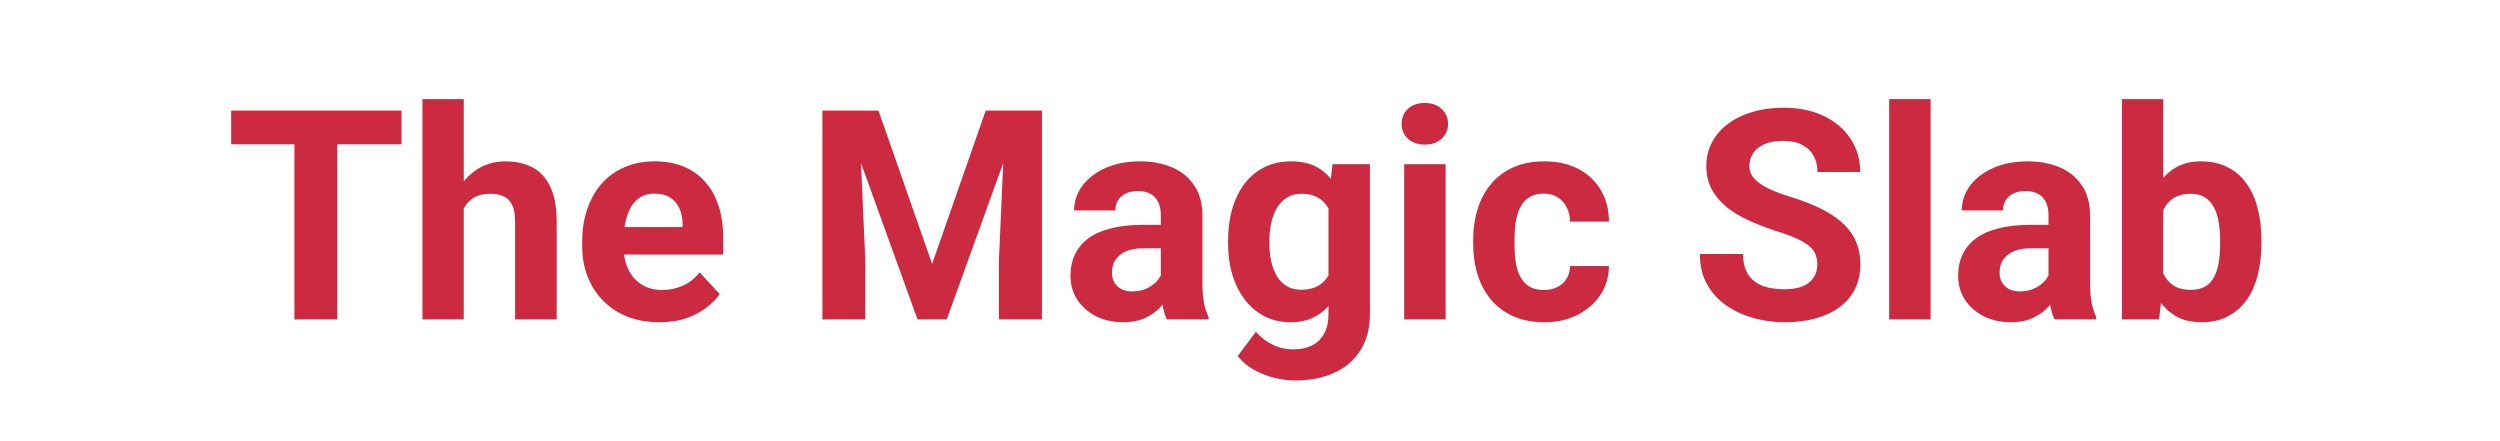
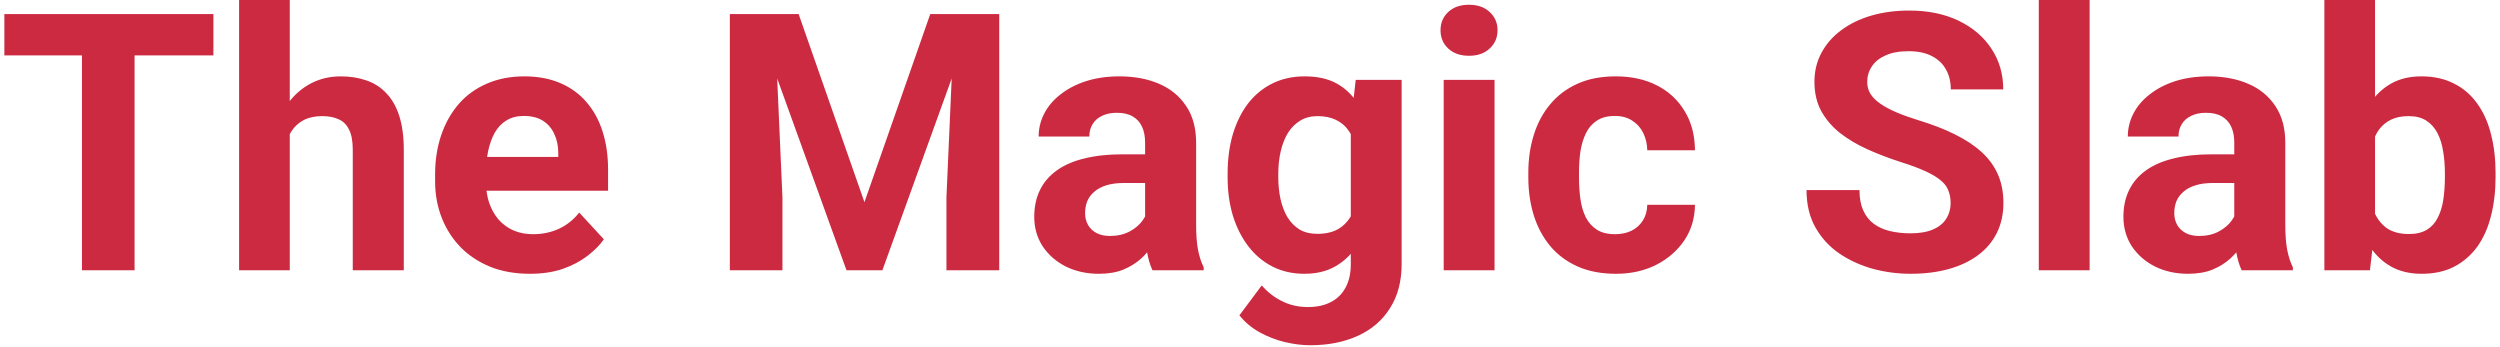
- <svg xmlns="http://www.w3.org/2000/svg" width="681" height="120" viewBox="0 0 681 120" fill="none">
-   <path d="M91.875 30.125V87H80.195V30.125H91.875ZM109.375 30.125V39.305H62.969V30.125H109.375ZM126.328 27V87H115.078V27H126.328ZM124.727 64.383H121.641C121.667 61.44 122.057 58.732 122.812 56.258C123.568 53.758 124.648 51.596 126.055 49.773C127.461 47.925 129.141 46.492 131.094 45.477C133.073 44.461 135.26 43.953 137.656 43.953C139.74 43.953 141.628 44.253 143.32 44.852C145.039 45.425 146.51 46.362 147.734 47.664C148.984 48.94 149.948 50.62 150.625 52.703C151.302 54.786 151.641 57.312 151.641 60.281V87H140.312V60.203C140.312 58.328 140.039 56.857 139.492 55.789C138.971 54.695 138.203 53.927 137.188 53.484C136.198 53.016 134.974 52.781 133.516 52.781C131.901 52.781 130.521 53.081 129.375 53.68C128.255 54.279 127.357 55.112 126.68 56.18C126.003 57.221 125.508 58.445 125.195 59.852C124.883 61.258 124.727 62.768 124.727 64.383ZM179.648 87.781C176.367 87.781 173.424 87.26 170.82 86.219C168.216 85.151 166.003 83.68 164.18 81.805C162.383 79.93 161.003 77.755 160.039 75.281C159.076 72.781 158.594 70.125 158.594 67.312V65.75C158.594 62.547 159.049 59.617 159.961 56.961C160.872 54.305 162.174 52 163.867 50.047C165.586 48.094 167.669 46.596 170.117 45.555C172.565 44.487 175.326 43.953 178.398 43.953C181.393 43.953 184.049 44.448 186.367 45.438C188.685 46.427 190.625 47.833 192.188 49.656C193.776 51.479 194.974 53.667 195.781 56.219C196.589 58.745 196.992 61.557 196.992 64.656V69.344H163.398V61.844H185.938V60.984C185.938 59.422 185.651 58.029 185.078 56.805C184.531 55.555 183.698 54.565 182.578 53.836C181.458 53.107 180.026 52.742 178.281 52.742C176.797 52.742 175.521 53.068 174.453 53.719C173.385 54.37 172.513 55.281 171.836 56.453C171.185 57.625 170.69 59.005 170.352 60.594C170.039 62.156 169.883 63.875 169.883 65.75V67.312C169.883 69.005 170.117 70.568 170.586 72C171.081 73.432 171.771 74.669 172.656 75.711C173.568 76.753 174.661 77.56 175.938 78.133C177.24 78.706 178.711 78.992 180.352 78.992C182.383 78.992 184.271 78.602 186.016 77.82C187.786 77.013 189.31 75.802 190.586 74.188L196.055 80.125C195.169 81.401 193.958 82.625 192.422 83.797C190.911 84.969 189.089 85.932 186.953 86.688C184.818 87.417 182.383 87.781 179.648 87.781ZM229.375 30.125H239.297L253.906 71.883L268.516 30.125H278.438L257.891 87H249.922L229.375 30.125ZM224.023 30.125H233.906L235.703 70.828V87H224.023V30.125ZM273.906 30.125H283.828V87H272.109V70.828L273.906 30.125ZM316.211 77.469V58.641C316.211 57.286 315.99 56.128 315.547 55.164C315.104 54.175 314.414 53.406 313.477 52.859C312.565 52.312 311.38 52.039 309.922 52.039C308.672 52.039 307.591 52.26 306.68 52.703C305.768 53.12 305.065 53.732 304.57 54.539C304.076 55.32 303.828 56.245 303.828 57.312H292.578C292.578 55.516 292.995 53.81 293.828 52.195C294.661 50.581 295.872 49.161 297.461 47.938C299.049 46.688 300.938 45.711 303.125 45.008C305.339 44.305 307.812 43.953 310.547 43.953C313.828 43.953 316.745 44.5 319.297 45.594C321.849 46.688 323.854 48.328 325.312 50.516C326.797 52.703 327.539 55.438 327.539 58.719V76.805C327.539 79.122 327.682 81.023 327.969 82.508C328.255 83.966 328.672 85.242 329.219 86.336V87H317.852C317.305 85.854 316.888 84.422 316.602 82.703C316.341 80.958 316.211 79.213 316.211 77.469ZM317.695 61.258L317.773 67.625H311.484C310 67.625 308.711 67.794 307.617 68.133C306.523 68.471 305.625 68.953 304.922 69.578C304.219 70.177 303.698 70.88 303.359 71.688C303.047 72.495 302.891 73.38 302.891 74.344C302.891 75.307 303.112 76.18 303.555 76.961C303.997 77.716 304.635 78.315 305.469 78.758C306.302 79.174 307.279 79.383 308.398 79.383C310.091 79.383 311.562 79.044 312.812 78.367C314.062 77.69 315.026 76.857 315.703 75.867C316.406 74.878 316.771 73.94 316.797 73.055L319.766 77.82C319.349 78.888 318.776 79.995 318.047 81.141C317.344 82.287 316.445 83.367 315.352 84.383C314.258 85.372 312.943 86.193 311.406 86.844C309.87 87.469 308.047 87.781 305.938 87.781C303.255 87.781 300.82 87.247 298.633 86.18C296.471 85.086 294.753 83.588 293.477 81.688C292.227 79.76 291.602 77.573 291.602 75.125C291.602 72.912 292.018 70.945 292.852 69.227C293.685 67.508 294.909 66.062 296.523 64.891C298.164 63.693 300.208 62.794 302.656 62.195C305.104 61.57 307.943 61.258 311.172 61.258H317.695ZM362.969 44.734H373.164V85.594C373.164 89.448 372.305 92.716 370.586 95.398C368.893 98.107 366.523 100.151 363.477 101.531C360.43 102.938 356.888 103.641 352.852 103.641C351.081 103.641 349.206 103.406 347.227 102.938C345.273 102.469 343.398 101.74 341.602 100.75C339.831 99.76 338.346 98.51 337.148 97L342.109 90.359C343.411 91.87 344.922 93.042 346.641 93.875C348.359 94.734 350.26 95.164 352.344 95.164C354.375 95.164 356.094 94.787 357.5 94.031C358.906 93.302 359.987 92.221 360.742 90.789C361.497 89.383 361.875 87.677 361.875 85.672V54.5L362.969 44.734ZM334.531 66.375V65.555C334.531 62.325 334.922 59.396 335.703 56.766C336.51 54.109 337.643 51.831 339.102 49.93C340.586 48.029 342.383 46.557 344.492 45.516C346.602 44.474 348.984 43.953 351.641 43.953C354.453 43.953 356.81 44.474 358.711 45.516C360.612 46.557 362.174 48.042 363.398 49.969C364.622 51.87 365.573 54.122 366.25 56.727C366.953 59.305 367.5 62.13 367.891 65.203V67C367.5 69.943 366.914 72.677 366.133 75.203C365.352 77.729 364.323 79.943 363.047 81.844C361.771 83.719 360.182 85.177 358.281 86.219C356.406 87.26 354.167 87.781 351.562 87.781C348.958 87.781 346.602 87.247 344.492 86.18C342.409 85.112 340.625 83.615 339.141 81.688C337.656 79.76 336.51 77.495 335.703 74.891C334.922 72.287 334.531 69.448 334.531 66.375ZM345.781 65.555V66.375C345.781 68.12 345.951 69.747 346.289 71.258C346.628 72.768 347.148 74.109 347.852 75.281C348.581 76.427 349.479 77.326 350.547 77.977C351.641 78.602 352.93 78.914 354.414 78.914C356.471 78.914 358.151 78.484 359.453 77.625C360.755 76.74 361.732 75.529 362.383 73.992C363.034 72.456 363.411 70.685 363.516 68.68V63.562C363.464 61.922 363.242 60.45 362.852 59.148C362.461 57.82 361.914 56.688 361.211 55.75C360.508 54.812 359.596 54.083 358.477 53.562C357.357 53.042 356.029 52.781 354.492 52.781C353.008 52.781 351.719 53.12 350.625 53.797C349.557 54.448 348.659 55.346 347.93 56.492C347.227 57.638 346.693 58.992 346.328 60.555C345.964 62.091 345.781 63.758 345.781 65.555ZM393.789 44.734V87H382.5V44.734H393.789ZM381.797 33.719C381.797 32.078 382.37 30.724 383.516 29.656C384.661 28.588 386.198 28.055 388.125 28.055C390.026 28.055 391.549 28.588 392.695 29.656C393.867 30.724 394.453 32.078 394.453 33.719C394.453 35.359 393.867 36.714 392.695 37.781C391.549 38.849 390.026 39.383 388.125 39.383C386.198 39.383 384.661 38.849 383.516 37.781C382.37 36.714 381.797 35.359 381.797 33.719ZM420.547 78.992C421.927 78.992 423.151 78.732 424.219 78.211C425.286 77.664 426.12 76.909 426.719 75.945C427.344 74.956 427.669 73.797 427.695 72.469H438.281C438.255 75.438 437.461 78.081 435.898 80.398C434.336 82.69 432.24 84.5 429.609 85.828C426.979 87.13 424.036 87.781 420.781 87.781C417.5 87.781 414.635 87.234 412.188 86.141C409.766 85.047 407.747 83.537 406.133 81.609C404.518 79.656 403.307 77.391 402.5 74.812C401.693 72.208 401.289 69.422 401.289 66.453V65.32C401.289 62.325 401.693 59.539 402.5 56.961C403.307 54.357 404.518 52.091 406.133 50.164C407.747 48.211 409.766 46.688 412.188 45.594C414.609 44.5 417.448 43.953 420.703 43.953C424.167 43.953 427.201 44.617 429.805 45.945C432.435 47.273 434.492 49.175 435.977 51.648C437.487 54.096 438.255 57 438.281 60.359H427.695C427.669 58.953 427.37 57.677 426.797 56.531C426.25 55.385 425.443 54.474 424.375 53.797C423.333 53.094 422.044 52.742 420.508 52.742C418.867 52.742 417.526 53.094 416.484 53.797C415.443 54.474 414.635 55.411 414.062 56.609C413.49 57.781 413.086 59.122 412.852 60.633C412.643 62.117 412.539 63.68 412.539 65.32V66.453C412.539 68.094 412.643 69.669 412.852 71.18C413.06 72.69 413.451 74.031 414.023 75.203C414.622 76.375 415.443 77.299 416.484 77.977C417.526 78.654 418.88 78.992 420.547 78.992ZM495.039 72.117C495.039 71.102 494.883 70.19 494.57 69.383C494.284 68.549 493.737 67.794 492.93 67.117C492.122 66.414 490.99 65.724 489.531 65.047C488.073 64.37 486.185 63.667 483.867 62.938C481.289 62.104 478.841 61.167 476.523 60.125C474.232 59.083 472.201 57.872 470.43 56.492C468.685 55.086 467.305 53.458 466.289 51.609C465.299 49.76 464.805 47.612 464.805 45.164C464.805 42.794 465.326 40.646 466.367 38.719C467.409 36.766 468.867 35.099 470.742 33.719C472.617 32.312 474.831 31.232 477.383 30.477C479.961 29.721 482.786 29.344 485.859 29.344C490.052 29.344 493.711 30.099 496.836 31.609C499.961 33.12 502.383 35.19 504.102 37.82C505.846 40.45 506.719 43.458 506.719 46.844H495.078C495.078 45.177 494.727 43.719 494.023 42.469C493.346 41.193 492.305 40.19 490.898 39.461C489.518 38.732 487.773 38.367 485.664 38.367C483.633 38.367 481.94 38.68 480.586 39.305C479.232 39.904 478.216 40.724 477.539 41.766C476.862 42.781 476.523 43.927 476.523 45.203C476.523 46.167 476.758 47.039 477.227 47.82C477.721 48.602 478.451 49.331 479.414 50.008C480.378 50.685 481.562 51.323 482.969 51.922C484.375 52.521 486.003 53.107 487.852 53.68C490.951 54.617 493.672 55.672 496.016 56.844C498.385 58.016 500.365 59.331 501.953 60.789C503.542 62.247 504.74 63.901 505.547 65.75C506.354 67.599 506.758 69.695 506.758 72.039C506.758 74.513 506.276 76.727 505.312 78.68C504.349 80.633 502.956 82.287 501.133 83.641C499.31 84.995 497.135 86.023 494.609 86.727C492.083 87.43 489.258 87.781 486.133 87.781C483.32 87.781 480.547 87.417 477.812 86.688C475.078 85.932 472.591 84.799 470.352 83.289C468.138 81.779 466.367 79.852 465.039 77.508C463.711 75.164 463.047 72.391 463.047 69.188H474.805C474.805 70.958 475.078 72.456 475.625 73.68C476.172 74.904 476.94 75.893 477.93 76.648C478.945 77.404 480.143 77.951 481.523 78.289C482.93 78.628 484.466 78.797 486.133 78.797C488.164 78.797 489.831 78.51 491.133 77.938C492.461 77.365 493.438 76.57 494.062 75.555C494.714 74.539 495.039 73.393 495.039 72.117ZM525.898 27V87H514.609V27H525.898ZM558.008 77.469V58.641C558.008 57.286 557.786 56.128 557.344 55.164C556.901 54.175 556.211 53.406 555.273 52.859C554.362 52.312 553.177 52.039 551.719 52.039C550.469 52.039 549.388 52.26 548.477 52.703C547.565 53.12 546.862 53.732 546.367 54.539C545.872 55.32 545.625 56.245 545.625 57.312H534.375C534.375 55.516 534.792 53.81 535.625 52.195C536.458 50.581 537.669 49.161 539.258 47.938C540.846 46.688 542.734 45.711 544.922 45.008C547.135 44.305 549.609 43.953 552.344 43.953C555.625 43.953 558.542 44.5 561.094 45.594C563.646 46.688 565.651 48.328 567.109 50.516C568.594 52.703 569.336 55.438 569.336 58.719V76.805C569.336 79.122 569.479 81.023 569.766 82.508C570.052 83.966 570.469 85.242 571.016 86.336V87H559.648C559.102 85.854 558.685 84.422 558.398 82.703C558.138 80.958 558.008 79.213 558.008 77.469ZM559.492 61.258L559.57 67.625H553.281C551.797 67.625 550.508 67.794 549.414 68.133C548.32 68.471 547.422 68.953 546.719 69.578C546.016 70.177 545.495 70.88 545.156 71.688C544.844 72.495 544.688 73.38 544.688 74.344C544.688 75.307 544.909 76.18 545.352 76.961C545.794 77.716 546.432 78.315 547.266 78.758C548.099 79.174 549.076 79.383 550.195 79.383C551.888 79.383 553.359 79.044 554.609 78.367C555.859 77.69 556.823 76.857 557.5 75.867C558.203 74.878 558.568 73.94 558.594 73.055L561.562 77.82C561.146 78.888 560.573 79.995 559.844 81.141C559.141 82.287 558.242 83.367 557.148 84.383C556.055 85.372 554.74 86.193 553.203 86.844C551.667 87.469 549.844 87.781 547.734 87.781C545.052 87.781 542.617 87.247 540.43 86.18C538.268 85.086 536.549 83.588 535.273 81.688C534.023 79.76 533.398 77.573 533.398 75.125C533.398 72.912 533.815 70.945 534.648 69.227C535.482 67.508 536.706 66.062 538.32 64.891C539.961 63.693 542.005 62.794 544.453 62.195C546.901 61.57 549.74 61.258 552.969 61.258H559.492ZM578.008 27H589.258V77.312L588.125 87H578.008V27ZM616.016 65.438V66.258C616.016 69.409 615.677 72.299 615 74.93C614.349 77.56 613.333 79.838 611.953 81.766C610.573 83.667 608.854 85.151 606.797 86.219C604.766 87.26 602.37 87.781 599.609 87.781C597.031 87.781 594.792 87.26 592.891 86.219C591.016 85.177 589.44 83.706 588.164 81.805C586.888 79.904 585.859 77.677 585.078 75.125C584.297 72.573 583.711 69.787 583.32 66.766V64.969C583.711 61.948 584.297 59.161 585.078 56.609C585.859 54.057 586.888 51.831 588.164 49.93C589.44 48.029 591.016 46.557 592.891 45.516C594.766 44.474 596.979 43.953 599.531 43.953C602.318 43.953 604.74 44.487 606.797 45.555C608.88 46.596 610.599 48.081 611.953 50.008C613.333 51.909 614.349 54.175 615 56.805C615.677 59.409 616.016 62.286 616.016 65.438ZM604.766 66.258V65.438C604.766 63.719 604.635 62.104 604.375 60.594C604.141 59.057 603.724 57.716 603.125 56.57C602.526 55.398 601.706 54.474 600.664 53.797C599.648 53.12 598.333 52.781 596.719 52.781C595.182 52.781 593.88 53.042 592.812 53.562C591.745 54.083 590.859 54.812 590.156 55.75C589.479 56.688 588.971 57.807 588.633 59.109C588.294 60.385 588.086 61.792 588.008 63.328V68.445C588.086 70.503 588.424 72.326 589.023 73.914C589.648 75.477 590.586 76.713 591.836 77.625C593.112 78.51 594.766 78.953 596.797 78.953C598.385 78.953 599.701 78.641 600.742 78.016C601.784 77.391 602.591 76.505 603.164 75.359C603.763 74.213 604.18 72.872 604.414 71.336C604.648 69.773 604.766 68.081 604.766 66.258Z" fill="#CC2A41" />
+ <svg xmlns="http://www.w3.org/2000/svg" width="555" height="77" viewBox="0 0 555 77" fill="none">
+   <path d="M29.875 3.125V60H18.195V3.125H29.875ZM47.375 3.125V12.305H0.969V3.125H47.375ZM64.328 0V60H53.078V0H64.328ZM62.727 37.383H59.641C59.667 34.44 60.057 31.732 60.812 29.258C61.568 26.758 62.648 24.596 64.055 22.773C65.461 20.924 67.141 19.492 69.094 18.477C71.073 17.461 73.26 16.953 75.656 16.953C77.74 16.953 79.628 17.253 81.32 17.852C83.039 18.424 84.51 19.362 85.734 20.664C86.984 21.94 87.948 23.62 88.625 25.703C89.302 27.787 89.641 30.312 89.641 33.281V60H78.312V33.203C78.312 31.328 78.039 29.857 77.492 28.789C76.971 27.695 76.203 26.927 75.188 26.484C74.198 26.016 72.974 25.781 71.516 25.781C69.901 25.781 68.521 26.081 67.375 26.68C66.255 27.279 65.357 28.112 64.68 29.18C64.003 30.221 63.508 31.445 63.195 32.852C62.883 34.258 62.727 35.768 62.727 37.383ZM117.648 60.781C114.367 60.781 111.424 60.26 108.82 59.219C106.216 58.151 104.003 56.68 102.18 54.805C100.383 52.93 99.003 50.755 98.039 48.281C97.076 45.781 96.594 43.125 96.594 40.312V38.75C96.594 35.547 97.049 32.617 97.961 29.961C98.872 27.305 100.174 25 101.867 23.047C103.586 21.094 105.669 19.596 108.117 18.555C110.565 17.487 113.326 16.953 116.398 16.953C119.393 16.953 122.049 17.448 124.367 18.438C126.685 19.427 128.625 20.833 130.188 22.656C131.776 24.479 132.974 26.667 133.781 29.219C134.589 31.745 134.992 34.557 134.992 37.656V42.344H101.398V34.844H123.938V33.984C123.938 32.422 123.651 31.029 123.078 29.805C122.531 28.555 121.698 27.565 120.578 26.836C119.458 26.107 118.026 25.742 116.281 25.742C114.797 25.742 113.521 26.068 112.453 26.719C111.385 27.37 110.513 28.281 109.836 29.453C109.185 30.625 108.69 32.005 108.352 33.594C108.039 35.156 107.883 36.875 107.883 38.75V40.312C107.883 42.005 108.117 43.568 108.586 45C109.081 46.432 109.771 47.669 110.656 48.711C111.568 49.753 112.661 50.56 113.938 51.133C115.24 51.706 116.711 51.992 118.352 51.992C120.383 51.992 122.271 51.602 124.016 50.82C125.786 50.013 127.31 48.802 128.586 47.188L134.055 53.125C133.169 54.401 131.958 55.625 130.422 56.797C128.911 57.969 127.089 58.932 124.953 59.688C122.818 60.417 120.383 60.781 117.648 60.781ZM167.375 3.125H177.297L191.906 44.883L206.516 3.125H216.438L195.891 60H187.922L167.375 3.125ZM162.023 3.125H171.906L173.703 43.828V60H162.023V3.125ZM211.906 3.125H221.828V60H210.109V43.828L211.906 3.125ZM254.211 50.469V31.641C254.211 30.287 253.99 29.128 253.547 28.164C253.104 27.174 252.414 26.406 251.477 25.859C250.565 25.312 249.38 25.039 247.922 25.039C246.672 25.039 245.591 25.26 244.68 25.703C243.768 26.12 243.065 26.732 242.57 27.539C242.076 28.32 241.828 29.245 241.828 30.312H230.578C230.578 28.516 230.995 26.81 231.828 25.195C232.661 23.581 233.872 22.162 235.461 20.938C237.049 19.688 238.938 18.711 241.125 18.008C243.339 17.305 245.812 16.953 248.547 16.953C251.828 16.953 254.745 17.5 257.297 18.594C259.849 19.688 261.854 21.328 263.312 23.516C264.797 25.703 265.539 28.438 265.539 31.719V49.805C265.539 52.122 265.682 54.023 265.969 55.508C266.255 56.966 266.672 58.242 267.219 59.336V60H255.852C255.305 58.854 254.888 57.422 254.602 55.703C254.341 53.958 254.211 52.214 254.211 50.469ZM255.695 34.258L255.773 40.625H249.484C248 40.625 246.711 40.794 245.617 41.133C244.523 41.471 243.625 41.953 242.922 42.578C242.219 43.177 241.698 43.88 241.359 44.688C241.047 45.495 240.891 46.38 240.891 47.344C240.891 48.307 241.112 49.18 241.555 49.961C241.997 50.716 242.635 51.315 243.469 51.758C244.302 52.175 245.279 52.383 246.398 52.383C248.091 52.383 249.562 52.044 250.812 51.367C252.062 50.69 253.026 49.857 253.703 48.867C254.406 47.878 254.771 46.94 254.797 46.055L257.766 50.82C257.349 51.888 256.776 52.995 256.047 54.141C255.344 55.286 254.445 56.367 253.352 57.383C252.258 58.372 250.943 59.193 249.406 59.844C247.87 60.469 246.047 60.781 243.938 60.781C241.255 60.781 238.82 60.247 236.633 59.18C234.471 58.086 232.753 56.589 231.477 54.688C230.227 52.76 229.602 50.573 229.602 48.125C229.602 45.911 230.018 43.945 230.852 42.227C231.685 40.508 232.909 39.062 234.523 37.891C236.164 36.693 238.208 35.794 240.656 35.195C243.104 34.57 245.943 34.258 249.172 34.258H255.695ZM300.969 17.734H311.164V58.594C311.164 62.448 310.305 65.716 308.586 68.398C306.893 71.107 304.523 73.151 301.477 74.531C298.43 75.938 294.888 76.641 290.852 76.641C289.081 76.641 287.206 76.406 285.227 75.938C283.273 75.469 281.398 74.74 279.602 73.75C277.831 72.76 276.346 71.51 275.148 70L280.109 63.359C281.411 64.87 282.922 66.042 284.641 66.875C286.359 67.734 288.26 68.164 290.344 68.164C292.375 68.164 294.094 67.787 295.5 67.031C296.906 66.302 297.987 65.221 298.742 63.789C299.497 62.383 299.875 60.677 299.875 58.672V27.5L300.969 17.734ZM272.531 39.375V38.555C272.531 35.325 272.922 32.396 273.703 29.766C274.51 27.109 275.643 24.831 277.102 22.93C278.586 21.029 280.383 19.557 282.492 18.516C284.602 17.474 286.984 16.953 289.641 16.953C292.453 16.953 294.81 17.474 296.711 18.516C298.612 19.557 300.174 21.042 301.398 22.969C302.622 24.87 303.573 27.122 304.25 29.727C304.953 32.305 305.5 35.13 305.891 38.203V40C305.5 42.943 304.914 45.677 304.133 48.203C303.352 50.729 302.323 52.943 301.047 54.844C299.771 56.719 298.182 58.177 296.281 59.219C294.406 60.26 292.167 60.781 289.562 60.781C286.958 60.781 284.602 60.247 282.492 59.18C280.409 58.112 278.625 56.615 277.141 54.688C275.656 52.76 274.51 50.495 273.703 47.891C272.922 45.286 272.531 42.448 272.531 39.375ZM283.781 38.555V39.375C283.781 41.12 283.951 42.747 284.289 44.258C284.628 45.768 285.148 47.109 285.852 48.281C286.581 49.427 287.479 50.325 288.547 50.977C289.641 51.602 290.93 51.914 292.414 51.914C294.471 51.914 296.151 51.484 297.453 50.625C298.755 49.74 299.732 48.529 300.383 46.992C301.034 45.456 301.411 43.685 301.516 41.68V36.562C301.464 34.922 301.242 33.45 300.852 32.148C300.461 30.82 299.914 29.688 299.211 28.75C298.508 27.812 297.596 27.083 296.477 26.562C295.357 26.042 294.029 25.781 292.492 25.781C291.008 25.781 289.719 26.12 288.625 26.797C287.557 27.448 286.659 28.346 285.93 29.492C285.227 30.638 284.693 31.992 284.328 33.555C283.964 35.091 283.781 36.758 283.781 38.555ZM331.789 17.734V60H320.5V17.734H331.789ZM319.797 6.719C319.797 5.078 320.37 3.724 321.516 2.656C322.661 1.589 324.198 1.055 326.125 1.055C328.026 1.055 329.549 1.589 330.695 2.656C331.867 3.724 332.453 5.078 332.453 6.719C332.453 8.359 331.867 9.714 330.695 10.781C329.549 11.849 328.026 12.383 326.125 12.383C324.198 12.383 322.661 11.849 321.516 10.781C320.37 9.714 319.797 8.359 319.797 6.719ZM358.547 51.992C359.927 51.992 361.151 51.732 362.219 51.211C363.286 50.664 364.12 49.909 364.719 48.945C365.344 47.956 365.669 46.797 365.695 45.469H376.281C376.255 48.438 375.461 51.081 373.898 53.398C372.336 55.69 370.24 57.5 367.609 58.828C364.979 60.13 362.036 60.781 358.781 60.781C355.5 60.781 352.635 60.234 350.188 59.141C347.766 58.047 345.747 56.536 344.133 54.609C342.518 52.656 341.307 50.391 340.5 47.812C339.693 45.208 339.289 42.422 339.289 39.453V38.32C339.289 35.325 339.693 32.539 340.5 29.961C341.307 27.357 342.518 25.091 344.133 23.164C345.747 21.211 347.766 19.688 350.188 18.594C352.609 17.5 355.448 16.953 358.703 16.953C362.167 16.953 365.201 17.617 367.805 18.945C370.435 20.273 372.492 22.174 373.977 24.648C375.487 27.096 376.255 30 376.281 33.359H365.695C365.669 31.953 365.37 30.677 364.797 29.531C364.25 28.385 363.443 27.474 362.375 26.797C361.333 26.094 360.044 25.742 358.508 25.742C356.867 25.742 355.526 26.094 354.484 26.797C353.443 27.474 352.635 28.412 352.062 29.609C351.49 30.781 351.086 32.122 350.852 33.633C350.643 35.117 350.539 36.68 350.539 38.32V39.453C350.539 41.094 350.643 42.669 350.852 44.18C351.06 45.69 351.451 47.031 352.023 48.203C352.622 49.375 353.443 50.3 354.484 50.977C355.526 51.654 356.88 51.992 358.547 51.992ZM433.039 45.117C433.039 44.102 432.883 43.19 432.57 42.383C432.284 41.55 431.737 40.794 430.93 40.117C430.122 39.414 428.99 38.724 427.531 38.047C426.073 37.37 424.185 36.667 421.867 35.938C419.289 35.104 416.841 34.167 414.523 33.125C412.232 32.083 410.201 30.872 408.43 29.492C406.685 28.086 405.305 26.458 404.289 24.609C403.299 22.76 402.805 20.612 402.805 18.164C402.805 15.794 403.326 13.646 404.367 11.719C405.409 9.766 406.867 8.099 408.742 6.719C410.617 5.312 412.831 4.232 415.383 3.477C417.961 2.721 420.786 2.344 423.859 2.344C428.052 2.344 431.711 3.099 434.836 4.609C437.961 6.12 440.383 8.19 442.102 10.82C443.846 13.45 444.719 16.458 444.719 19.844H433.078C433.078 18.177 432.727 16.719 432.023 15.469C431.346 14.193 430.305 13.19 428.898 12.461C427.518 11.732 425.773 11.367 423.664 11.367C421.633 11.367 419.94 11.68 418.586 12.305C417.232 12.904 416.216 13.724 415.539 14.766C414.862 15.781 414.523 16.927 414.523 18.203C414.523 19.167 414.758 20.039 415.227 20.82C415.721 21.602 416.451 22.331 417.414 23.008C418.378 23.685 419.562 24.323 420.969 24.922C422.375 25.521 424.003 26.107 425.852 26.68C428.951 27.617 431.672 28.672 434.016 29.844C436.385 31.016 438.365 32.331 439.953 33.789C441.542 35.247 442.74 36.901 443.547 38.75C444.354 40.599 444.758 42.695 444.758 45.039C444.758 47.513 444.276 49.727 443.312 51.68C442.349 53.633 440.956 55.286 439.133 56.641C437.31 57.995 435.135 59.023 432.609 59.727C430.083 60.43 427.258 60.781 424.133 60.781C421.32 60.781 418.547 60.417 415.812 59.688C413.078 58.932 410.591 57.8 408.352 56.289C406.138 54.779 404.367 52.852 403.039 50.508C401.711 48.164 401.047 45.391 401.047 42.188H412.805C412.805 43.958 413.078 45.456 413.625 46.68C414.172 47.904 414.94 48.893 415.93 49.648C416.945 50.404 418.143 50.95 419.523 51.289C420.93 51.628 422.466 51.797 424.133 51.797C426.164 51.797 427.831 51.51 429.133 50.938C430.461 50.365 431.438 49.57 432.062 48.555C432.714 47.539 433.039 46.393 433.039 45.117ZM463.898 0V60H452.609V0H463.898ZM496.008 50.469V31.641C496.008 30.287 495.786 29.128 495.344 28.164C494.901 27.174 494.211 26.406 493.273 25.859C492.362 25.312 491.177 25.039 489.719 25.039C488.469 25.039 487.388 25.26 486.477 25.703C485.565 26.12 484.862 26.732 484.367 27.539C483.872 28.32 483.625 29.245 483.625 30.312H472.375C472.375 28.516 472.792 26.81 473.625 25.195C474.458 23.581 475.669 22.162 477.258 20.938C478.846 19.688 480.734 18.711 482.922 18.008C485.135 17.305 487.609 16.953 490.344 16.953C493.625 16.953 496.542 17.5 499.094 18.594C501.646 19.688 503.651 21.328 505.109 23.516C506.594 25.703 507.336 28.438 507.336 31.719V49.805C507.336 52.122 507.479 54.023 507.766 55.508C508.052 56.966 508.469 58.242 509.016 59.336V60H497.648C497.102 58.854 496.685 57.422 496.398 55.703C496.138 53.958 496.008 52.214 496.008 50.469ZM497.492 34.258L497.57 40.625H491.281C489.797 40.625 488.508 40.794 487.414 41.133C486.32 41.471 485.422 41.953 484.719 42.578C484.016 43.177 483.495 43.88 483.156 44.688C482.844 45.495 482.688 46.38 482.688 47.344C482.688 48.307 482.909 49.18 483.352 49.961C483.794 50.716 484.432 51.315 485.266 51.758C486.099 52.175 487.076 52.383 488.195 52.383C489.888 52.383 491.359 52.044 492.609 51.367C493.859 50.69 494.823 49.857 495.5 48.867C496.203 47.878 496.568 46.94 496.594 46.055L499.562 50.82C499.146 51.888 498.573 52.995 497.844 54.141C497.141 55.286 496.242 56.367 495.148 57.383C494.055 58.372 492.74 59.193 491.203 59.844C489.667 60.469 487.844 60.781 485.734 60.781C483.052 60.781 480.617 60.247 478.43 59.18C476.268 58.086 474.549 56.589 473.273 54.688C472.023 52.76 471.398 50.573 471.398 48.125C471.398 45.911 471.815 43.945 472.648 42.227C473.482 40.508 474.706 39.062 476.32 37.891C477.961 36.693 480.005 35.794 482.453 35.195C484.901 34.57 487.74 34.258 490.969 34.258H497.492ZM516.008 0H527.258V50.312L526.125 60H516.008V0ZM554.016 38.438V39.258C554.016 42.409 553.677 45.3 553 47.93C552.349 50.56 551.333 52.839 549.953 54.766C548.573 56.667 546.854 58.151 544.797 59.219C542.766 60.26 540.37 60.781 537.609 60.781C535.031 60.781 532.792 60.26 530.891 59.219C529.016 58.177 527.44 56.706 526.164 54.805C524.888 52.904 523.859 50.677 523.078 48.125C522.297 45.573 521.711 42.786 521.32 39.766V37.969C521.711 34.948 522.297 32.161 523.078 29.609C523.859 27.057 524.888 24.831 526.164 22.93C527.44 21.029 529.016 19.557 530.891 18.516C532.766 17.474 534.979 16.953 537.531 16.953C540.318 16.953 542.74 17.487 544.797 18.555C546.88 19.596 548.599 21.081 549.953 23.008C551.333 24.909 552.349 27.174 553 29.805C553.677 32.409 554.016 35.286 554.016 38.438ZM542.766 39.258V38.438C542.766 36.719 542.635 35.104 542.375 33.594C542.141 32.057 541.724 30.716 541.125 29.57C540.526 28.398 539.706 27.474 538.664 26.797C537.648 26.12 536.333 25.781 534.719 25.781C533.182 25.781 531.88 26.042 530.812 26.562C529.745 27.083 528.859 27.812 528.156 28.75C527.479 29.688 526.971 30.807 526.633 32.109C526.294 33.385 526.086 34.792 526.008 36.328V41.445C526.086 43.503 526.424 45.325 527.023 46.914C527.648 48.477 528.586 49.714 529.836 50.625C531.112 51.51 532.766 51.953 534.797 51.953C536.385 51.953 537.701 51.641 538.742 51.016C539.784 50.391 540.591 49.505 541.164 48.359C541.763 47.214 542.18 45.872 542.414 44.336C542.648 42.773 542.766 41.081 542.766 39.258Z" fill="#CC2A41" />
</svg>
